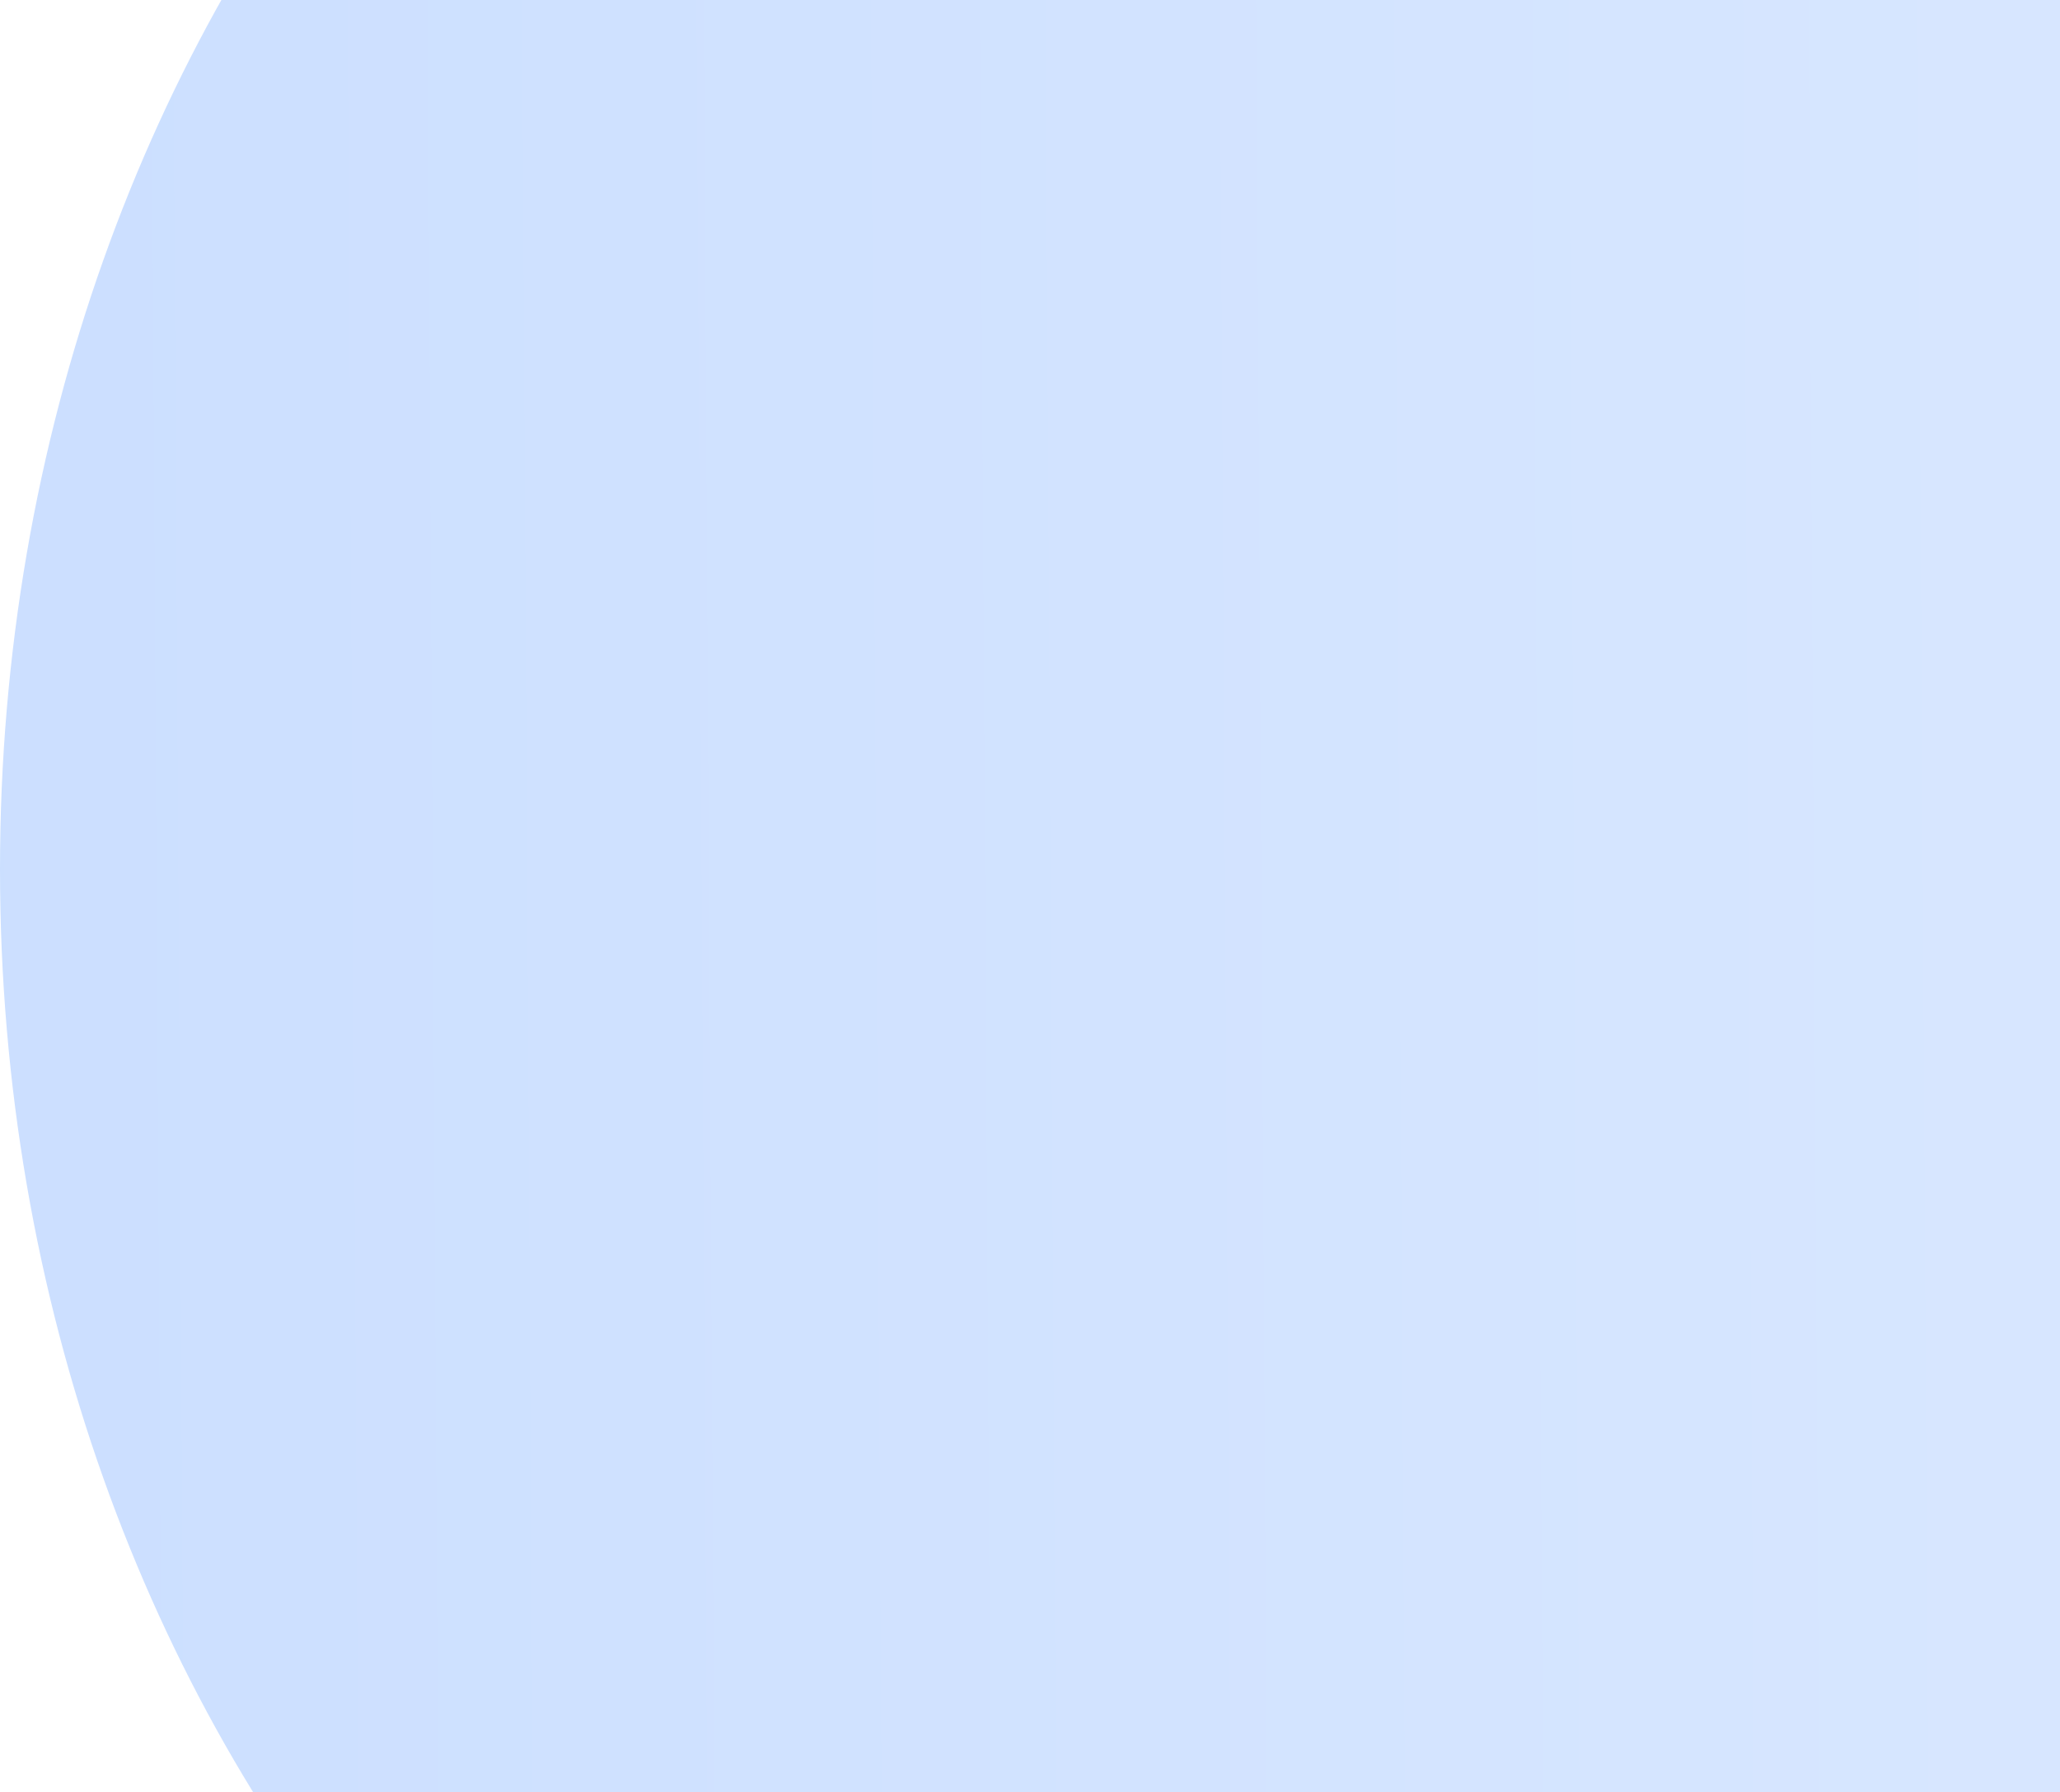
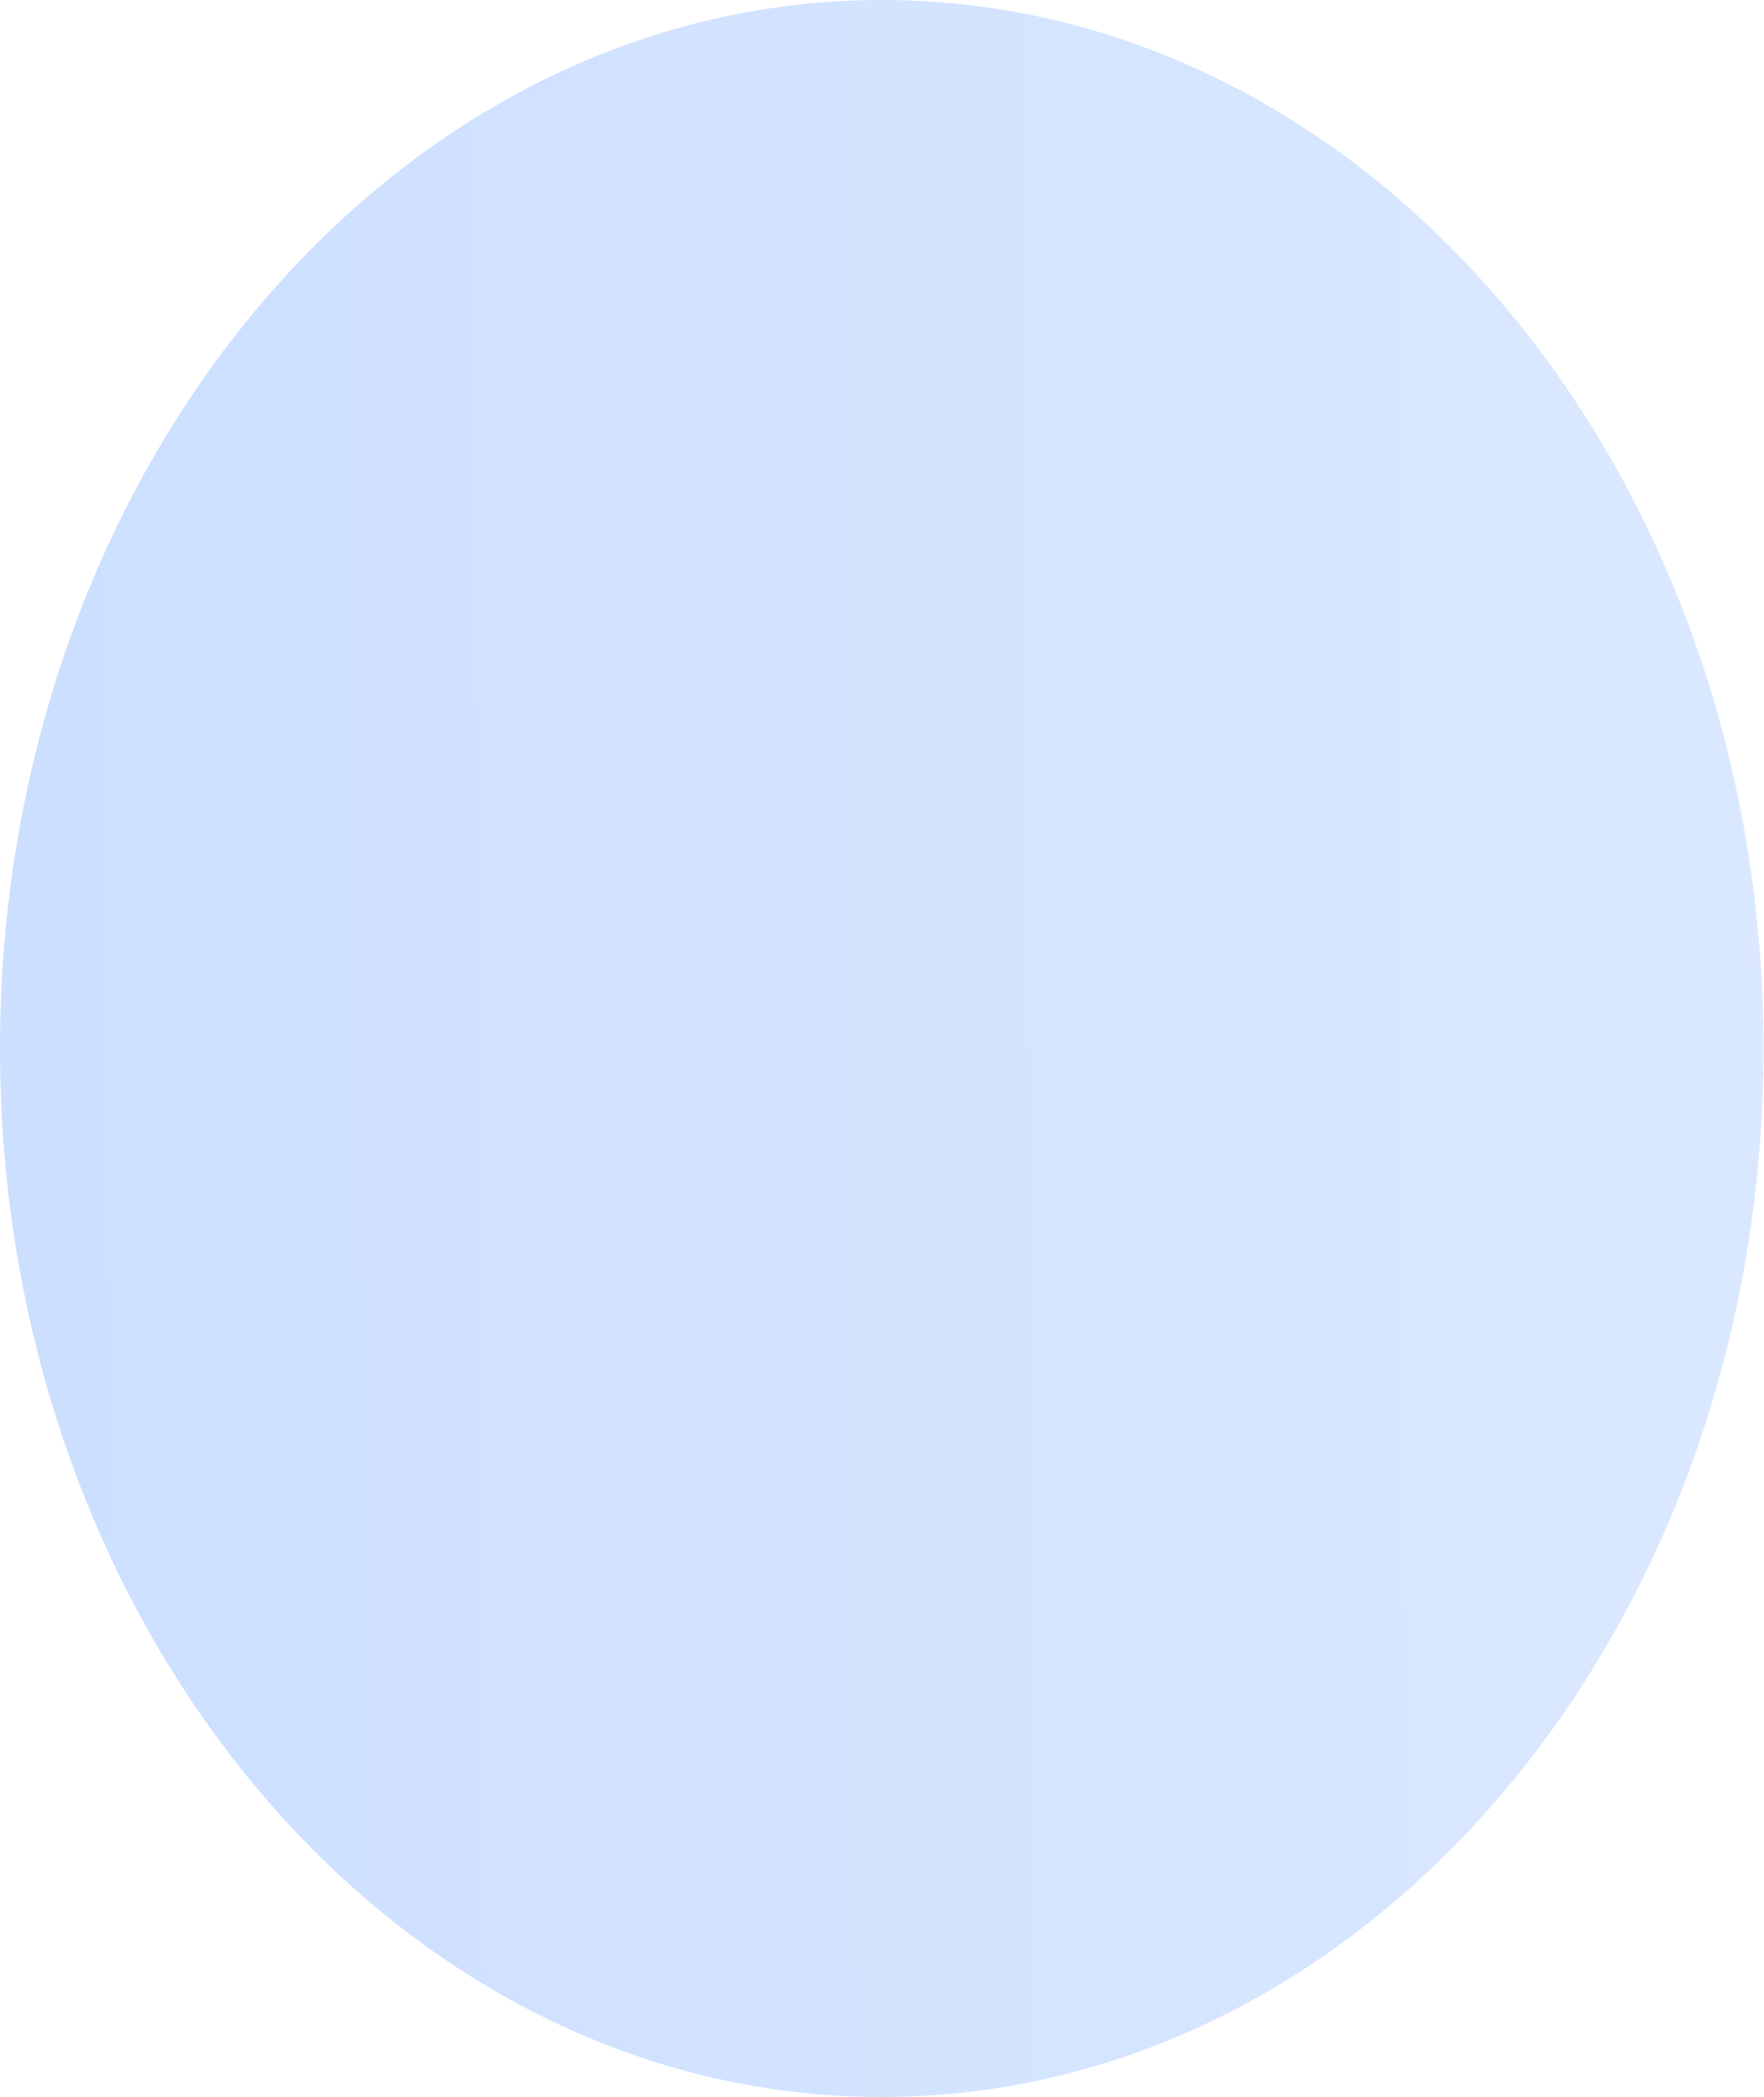
- <svg xmlns="http://www.w3.org/2000/svg" width="2511" height="2184" viewBox="0 0 2511 2184" fill="none">
-   <ellipse cx="1605" cy="1059.5" rx="1605" ry="1908.5" fill="url(#paint0_linear_1593_789)" />
+ <svg xmlns="http://www.w3.org/2000/svg" width="3210" height="3817" viewBox="0 0 3210 3817" fill="none">
+   <ellipse cx="1605" cy="1908.5" rx="1605" ry="1908.5" fill="url(#paint0_linear_1376_3948)" />
  <defs>
-     <linearGradient id="paint0_linear_1593_789" x1="3725" y1="916" x2="-315" y2="940" gradientUnits="userSpaceOnUse">
+     <linearGradient id="paint0_linear_1376_3948" x1="3725" y1="1765" x2="-315" y2="1789" gradientUnits="userSpaceOnUse">
      <stop stop-color="#DDEAFF" />
      <stop offset="1" stop-color="#CADEFF" />
    </linearGradient>
  </defs>
</svg>
